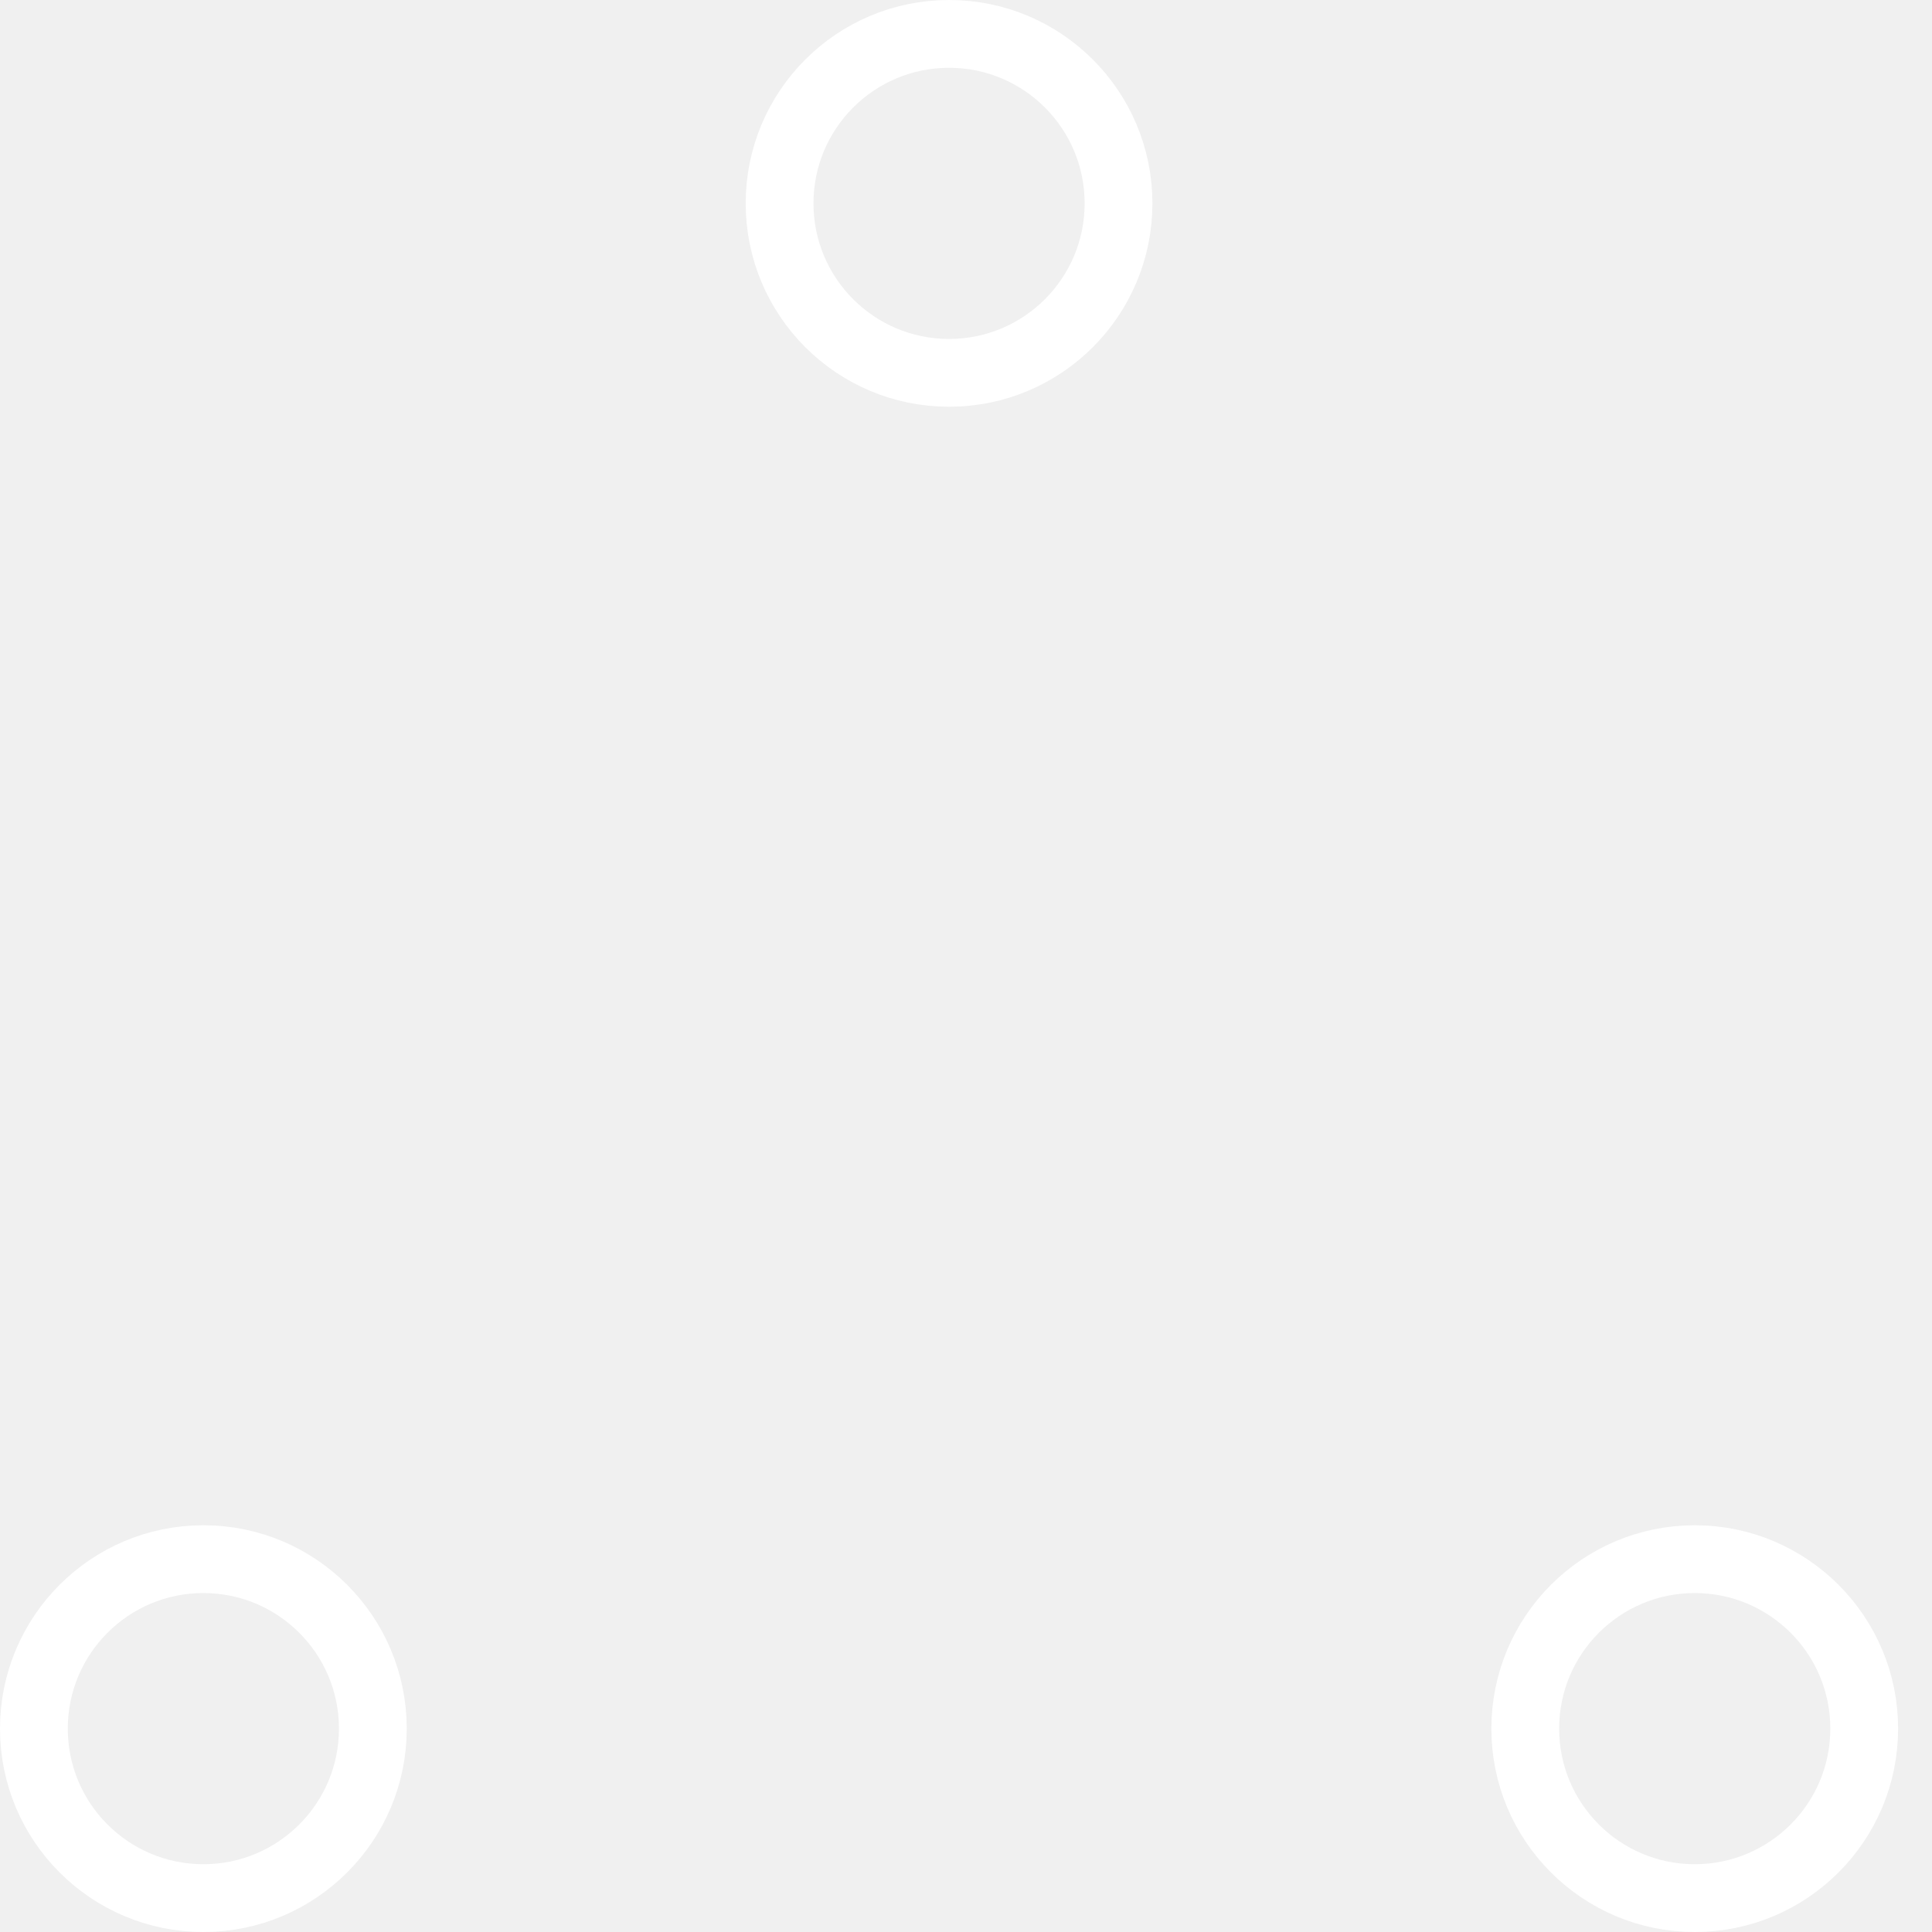
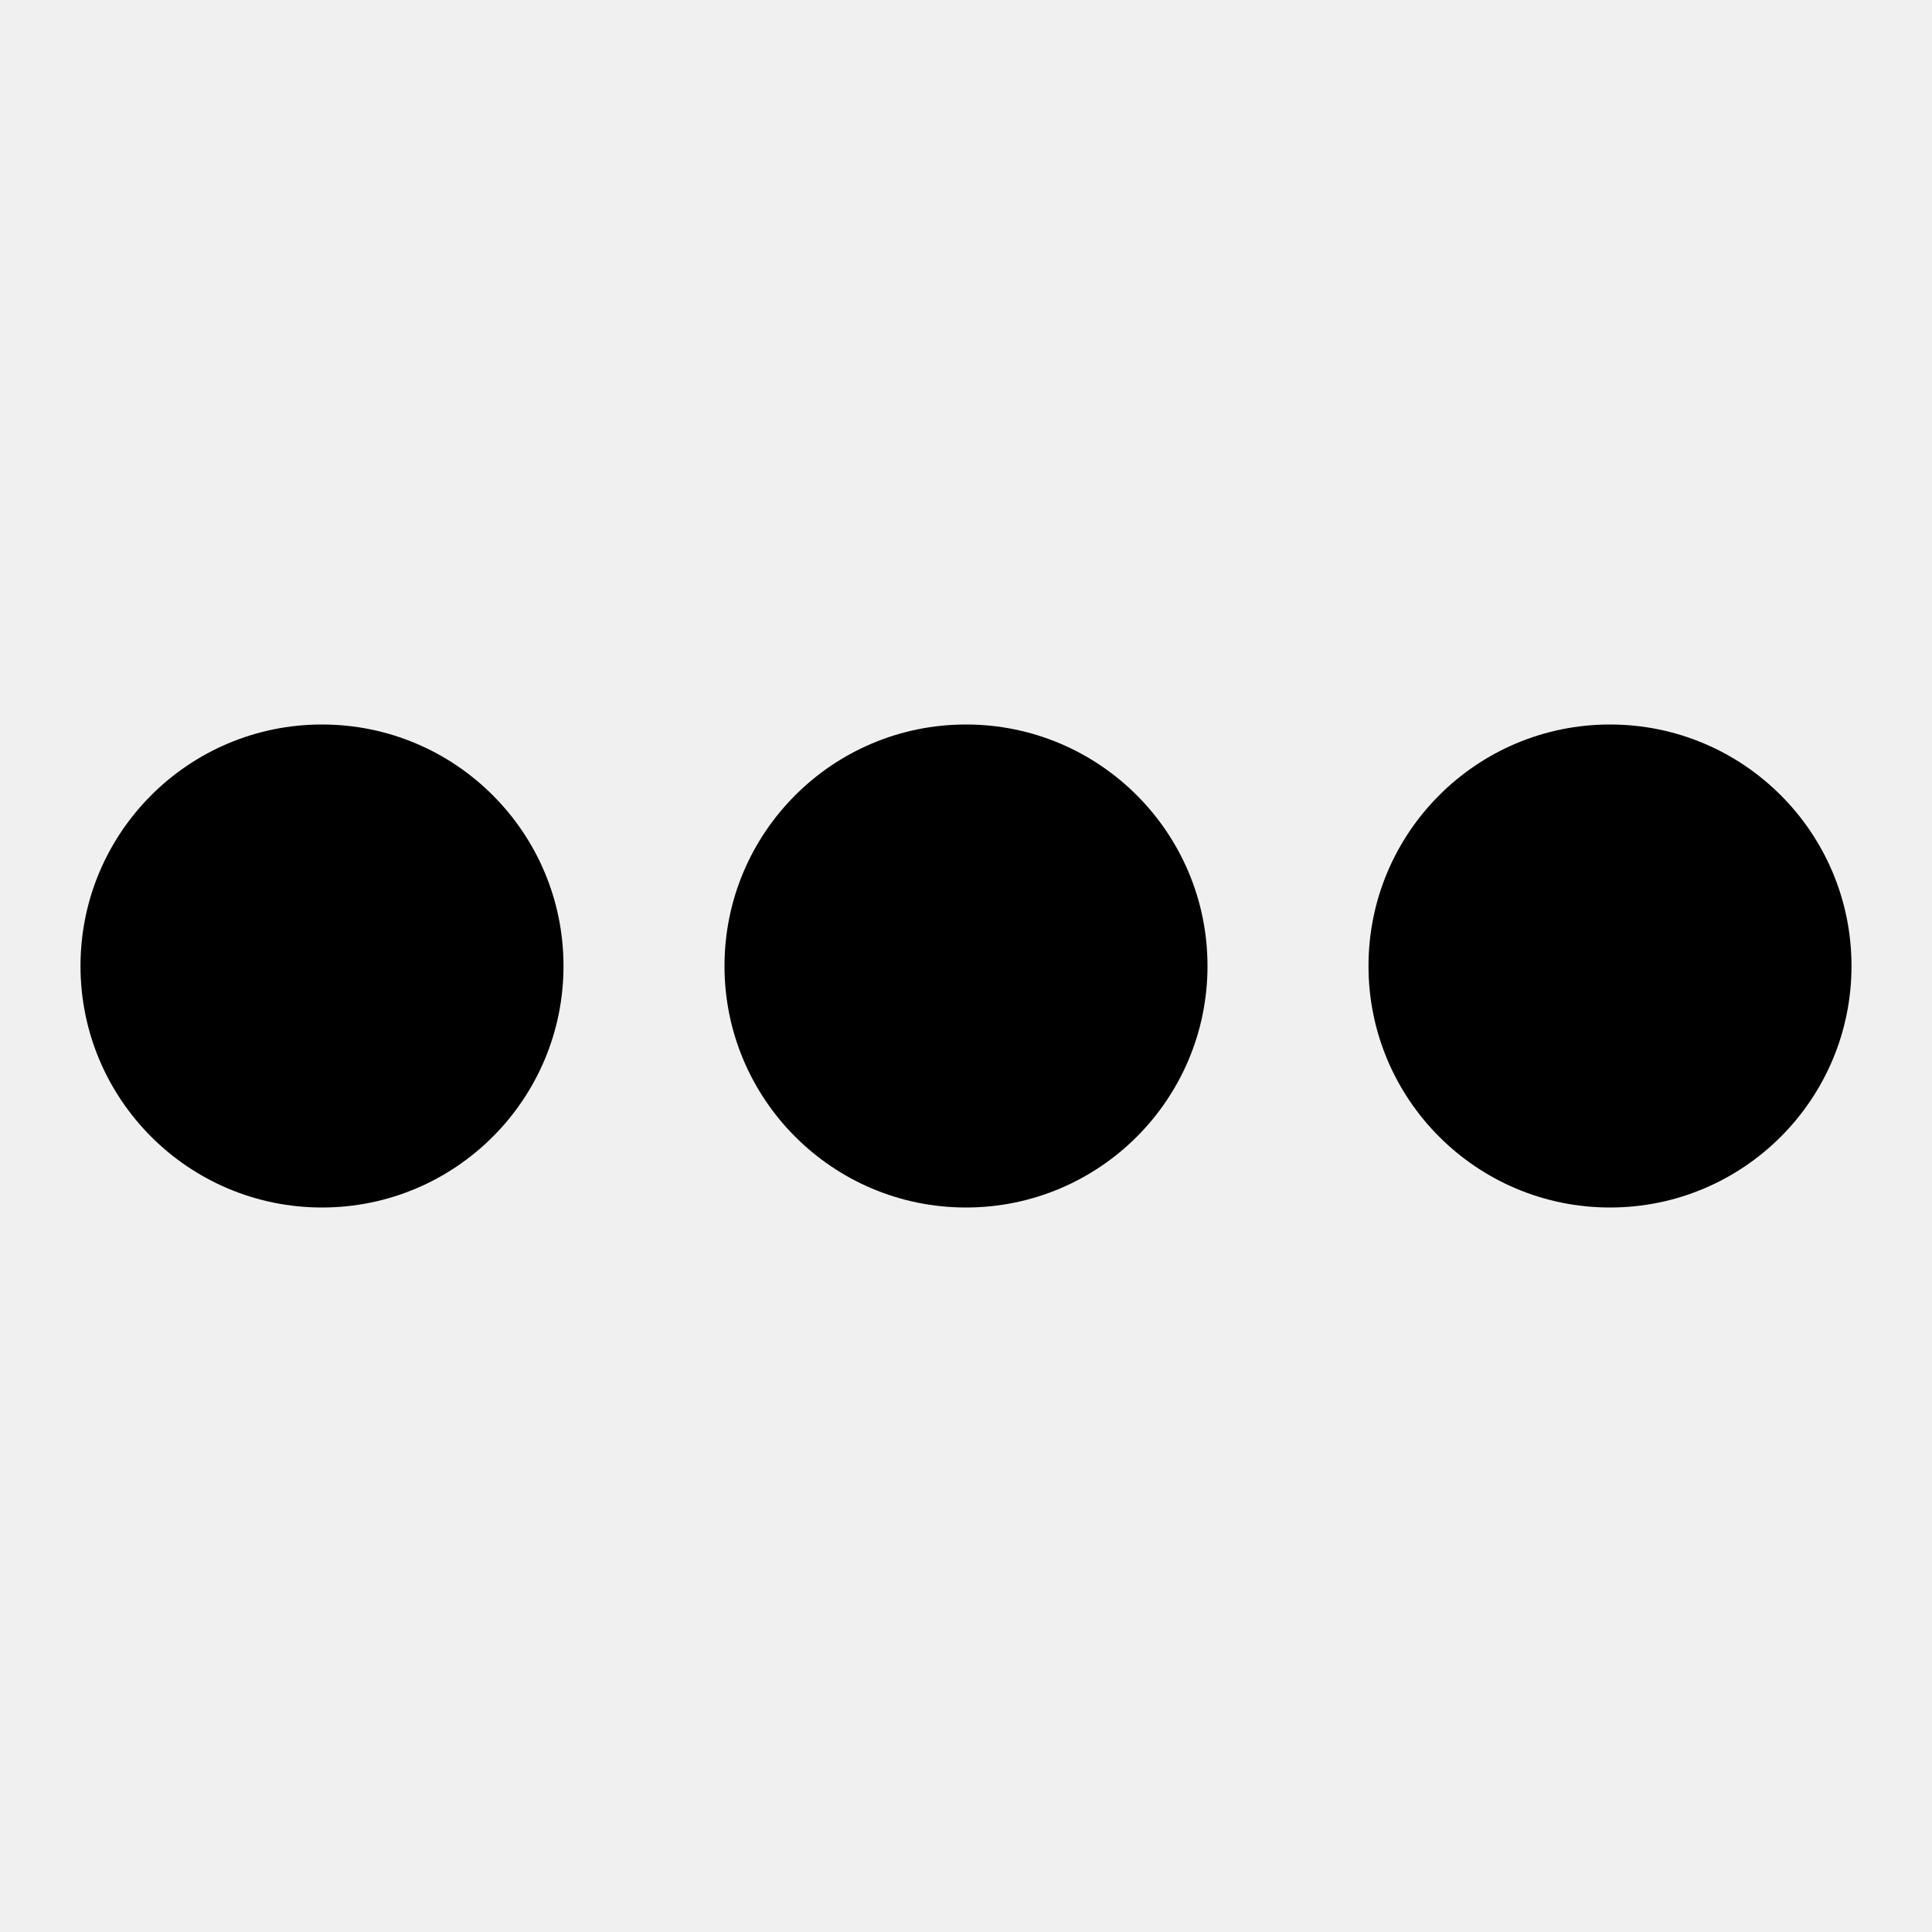
- <svg xmlns="http://www.w3.org/2000/svg" width="57" height="57" viewBox="0 0 57 57" stroke="#fff">
-   <g fill="none" fill-rule="evenodd">
-     <g transform="translate(1 1)" stroke-width="2">
-       <circle cx="5" cy="50" r="5">
-         <animate attributeName="cy" begin="0s" dur="2.2s" values="50;5;50;50" calcMode="linear" repeatCount="indefinite" />
-         <animate attributeName="cx" begin="0s" dur="2.2s" values="5;27;49;5" calcMode="linear" repeatCount="indefinite" />
-       </circle>
-       <circle cx="27" cy="5" r="5">
-         <animate attributeName="cy" begin="0s" dur="2.2s" from="5" to="5" values="5;50;50;5" calcMode="linear" repeatCount="indefinite" />
-         <animate attributeName="cx" begin="0s" dur="2.2s" from="27" to="27" values="27;49;5;27" calcMode="linear" repeatCount="indefinite" />
-       </circle>
-       <circle cx="49" cy="50" r="5">
-         <animate attributeName="cy" begin="0s" dur="2.2s" values="50;50;5;50" calcMode="linear" repeatCount="indefinite" />
-         <animate attributeName="cx" from="49" to="49" begin="0s" dur="2.2s" values="49;5;27;49" calcMode="linear" repeatCount="indefinite" />
-       </circle>
-     </g>
-   </g>
+ <svg xmlns="http://www.w3.org/2000/svg" width="24" height="24" viewBox="0 0 24 24">
+   <circle cx="4" cy="12" r="0" fill="black">
+     <animate fill="freeze" attributeName="r" begin="0;svgSpinners3DotsMove1.end" calcMode="spline" dur="0.5s" keySplines=".36,.6,.31,1" values="0;3" />
+     <animate fill="freeze" attributeName="cx" begin="svgSpinners3DotsMove7.end" calcMode="spline" dur="0.5s" keySplines=".36,.6,.31,1" values="4;12" />
+     <animate fill="freeze" attributeName="cx" begin="svgSpinners3DotsMove5.end" calcMode="spline" dur="0.5s" keySplines=".36,.6,.31,1" values="12;20" />
+     <animate id="svgSpinners3DotsMove0" fill="freeze" attributeName="r" begin="svgSpinners3DotsMove3.end" calcMode="spline" dur="0.5s" keySplines=".36,.6,.31,1" values="3;0" />
+     <animate id="svgSpinners3DotsMove1" fill="freeze" attributeName="cx" begin="svgSpinners3DotsMove0.end" dur="0.001s" values="20;4" />
+   </circle>
+   <circle cx="4" cy="12" r="3" fill="black">
+     <animate fill="freeze" attributeName="cx" begin="0;svgSpinners3DotsMove1.end" calcMode="spline" dur="0.5s" keySplines=".36,.6,.31,1" values="4;12" />
+     <animate fill="freeze" attributeName="cx" begin="svgSpinners3DotsMove7.end" calcMode="spline" dur="0.5s" keySplines=".36,.6,.31,1" values="12;20" />
+     <animate id="svgSpinners3DotsMove2" fill="freeze" attributeName="r" begin="svgSpinners3DotsMove5.end" calcMode="spline" dur="0.5s" keySplines=".36,.6,.31,1" values="3;0" />
+     <animate id="svgSpinners3DotsMove3" fill="freeze" attributeName="cx" begin="svgSpinners3DotsMove2.end" dur="0.001s" values="20;4" />
+     <animate fill="freeze" attributeName="r" begin="svgSpinners3DotsMove3.end" calcMode="spline" dur="0.5s" keySplines=".36,.6,.31,1" values="0;3" />
+   </circle>
+   <circle cx="12" cy="12" r="3" fill="black">
+     <animate fill="freeze" attributeName="cx" begin="0;svgSpinners3DotsMove1.end" calcMode="spline" dur="0.5s" keySplines=".36,.6,.31,1" values="12;20" />
+     <animate id="svgSpinners3DotsMove4" fill="freeze" attributeName="r" begin="svgSpinners3DotsMove7.end" calcMode="spline" dur="0.5s" keySplines=".36,.6,.31,1" values="3;0" />
+     <animate id="svgSpinners3DotsMove5" fill="freeze" attributeName="cx" begin="svgSpinners3DotsMove4.end" dur="0.001s" values="20;4" />
+     <animate fill="freeze" attributeName="r" begin="svgSpinners3DotsMove5.end" calcMode="spline" dur="0.5s" keySplines=".36,.6,.31,1" values="0;3" />
+     <animate fill="freeze" attributeName="cx" begin="svgSpinners3DotsMove3.end" calcMode="spline" dur="0.5s" keySplines=".36,.6,.31,1" values="4;12" />
+   </circle>
+   <circle cx="20" cy="12" r="3" fill="black">
+     <animate id="svgSpinners3DotsMove6" fill="freeze" attributeName="r" begin="0;svgSpinners3DotsMove1.end" calcMode="spline" dur="0.5s" keySplines=".36,.6,.31,1" values="3;0" />
+     <animate id="svgSpinners3DotsMove7" fill="freeze" attributeName="cx" begin="svgSpinners3DotsMove6.end" dur="0.001s" values="20;4" />
+     <animate fill="freeze" attributeName="r" begin="svgSpinners3DotsMove7.end" calcMode="spline" dur="0.5s" keySplines=".36,.6,.31,1" values="0;3" />
+     <animate fill="freeze" attributeName="cx" begin="svgSpinners3DotsMove5.end" calcMode="spline" dur="0.5s" keySplines=".36,.6,.31,1" values="4;12" />
+     <animate fill="freeze" attributeName="cx" begin="svgSpinners3DotsMove3.end" calcMode="spline" dur="0.5s" keySplines=".36,.6,.31,1" values="12;20" />
+   </circle>
</svg>
